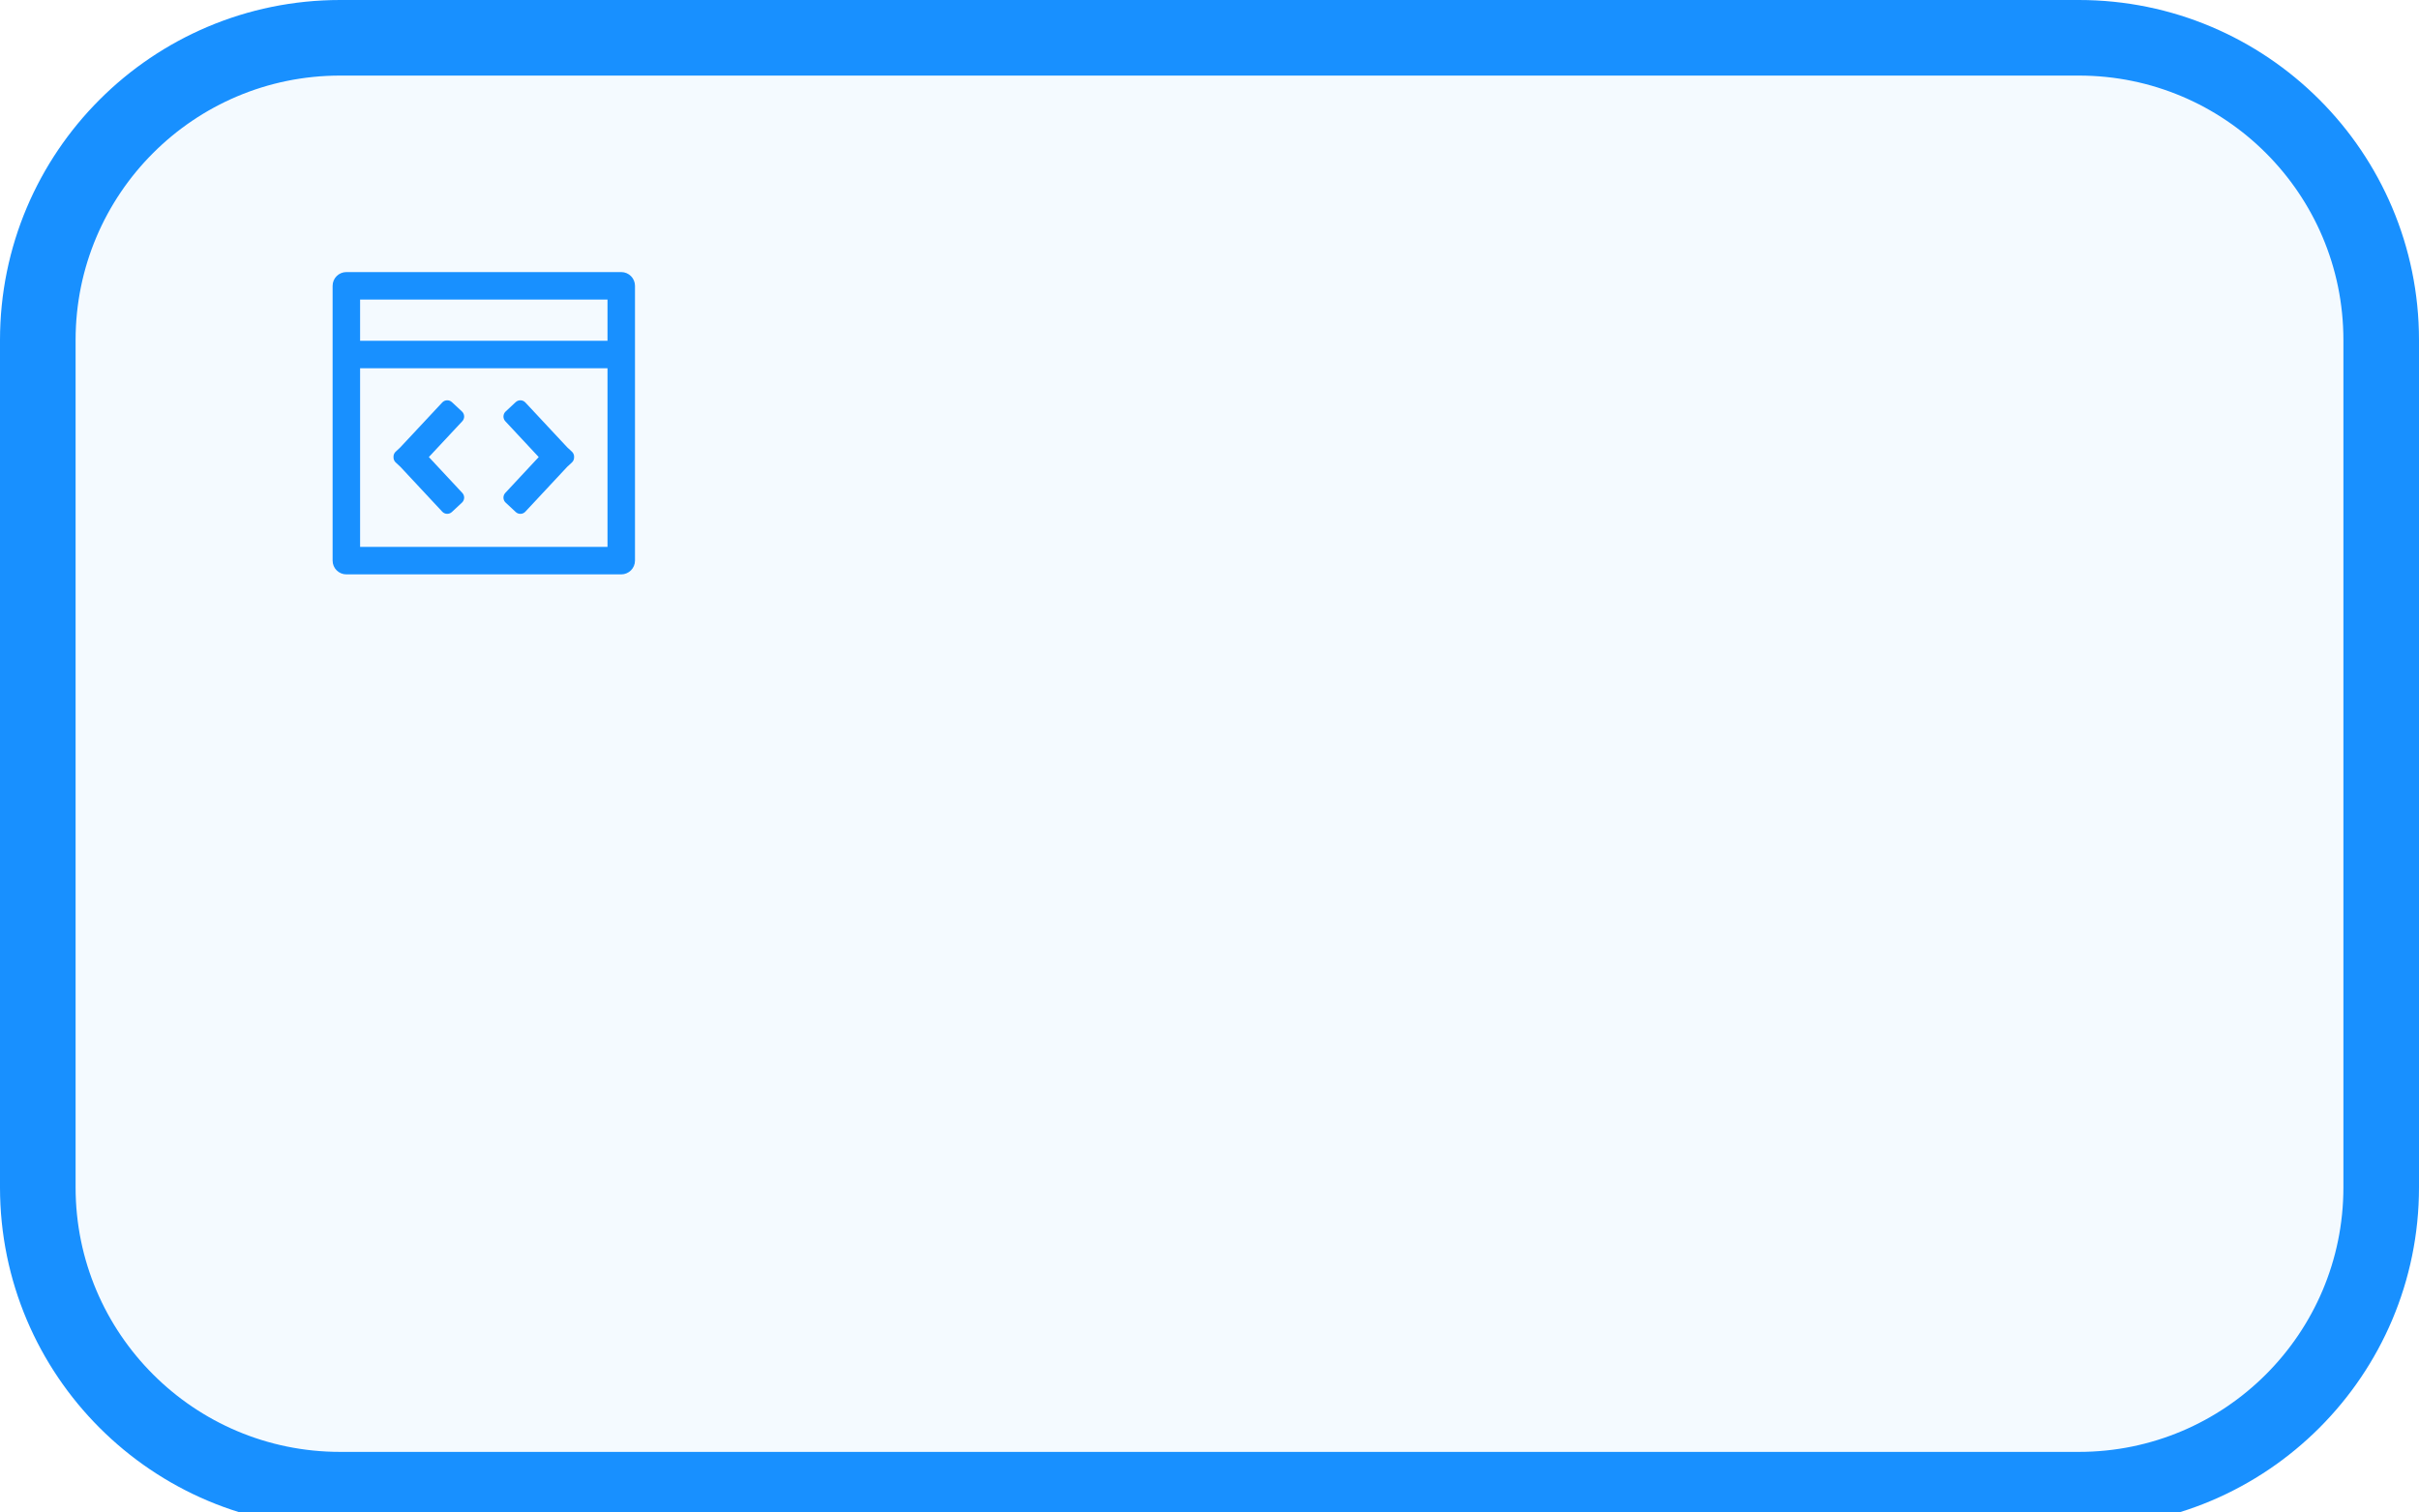
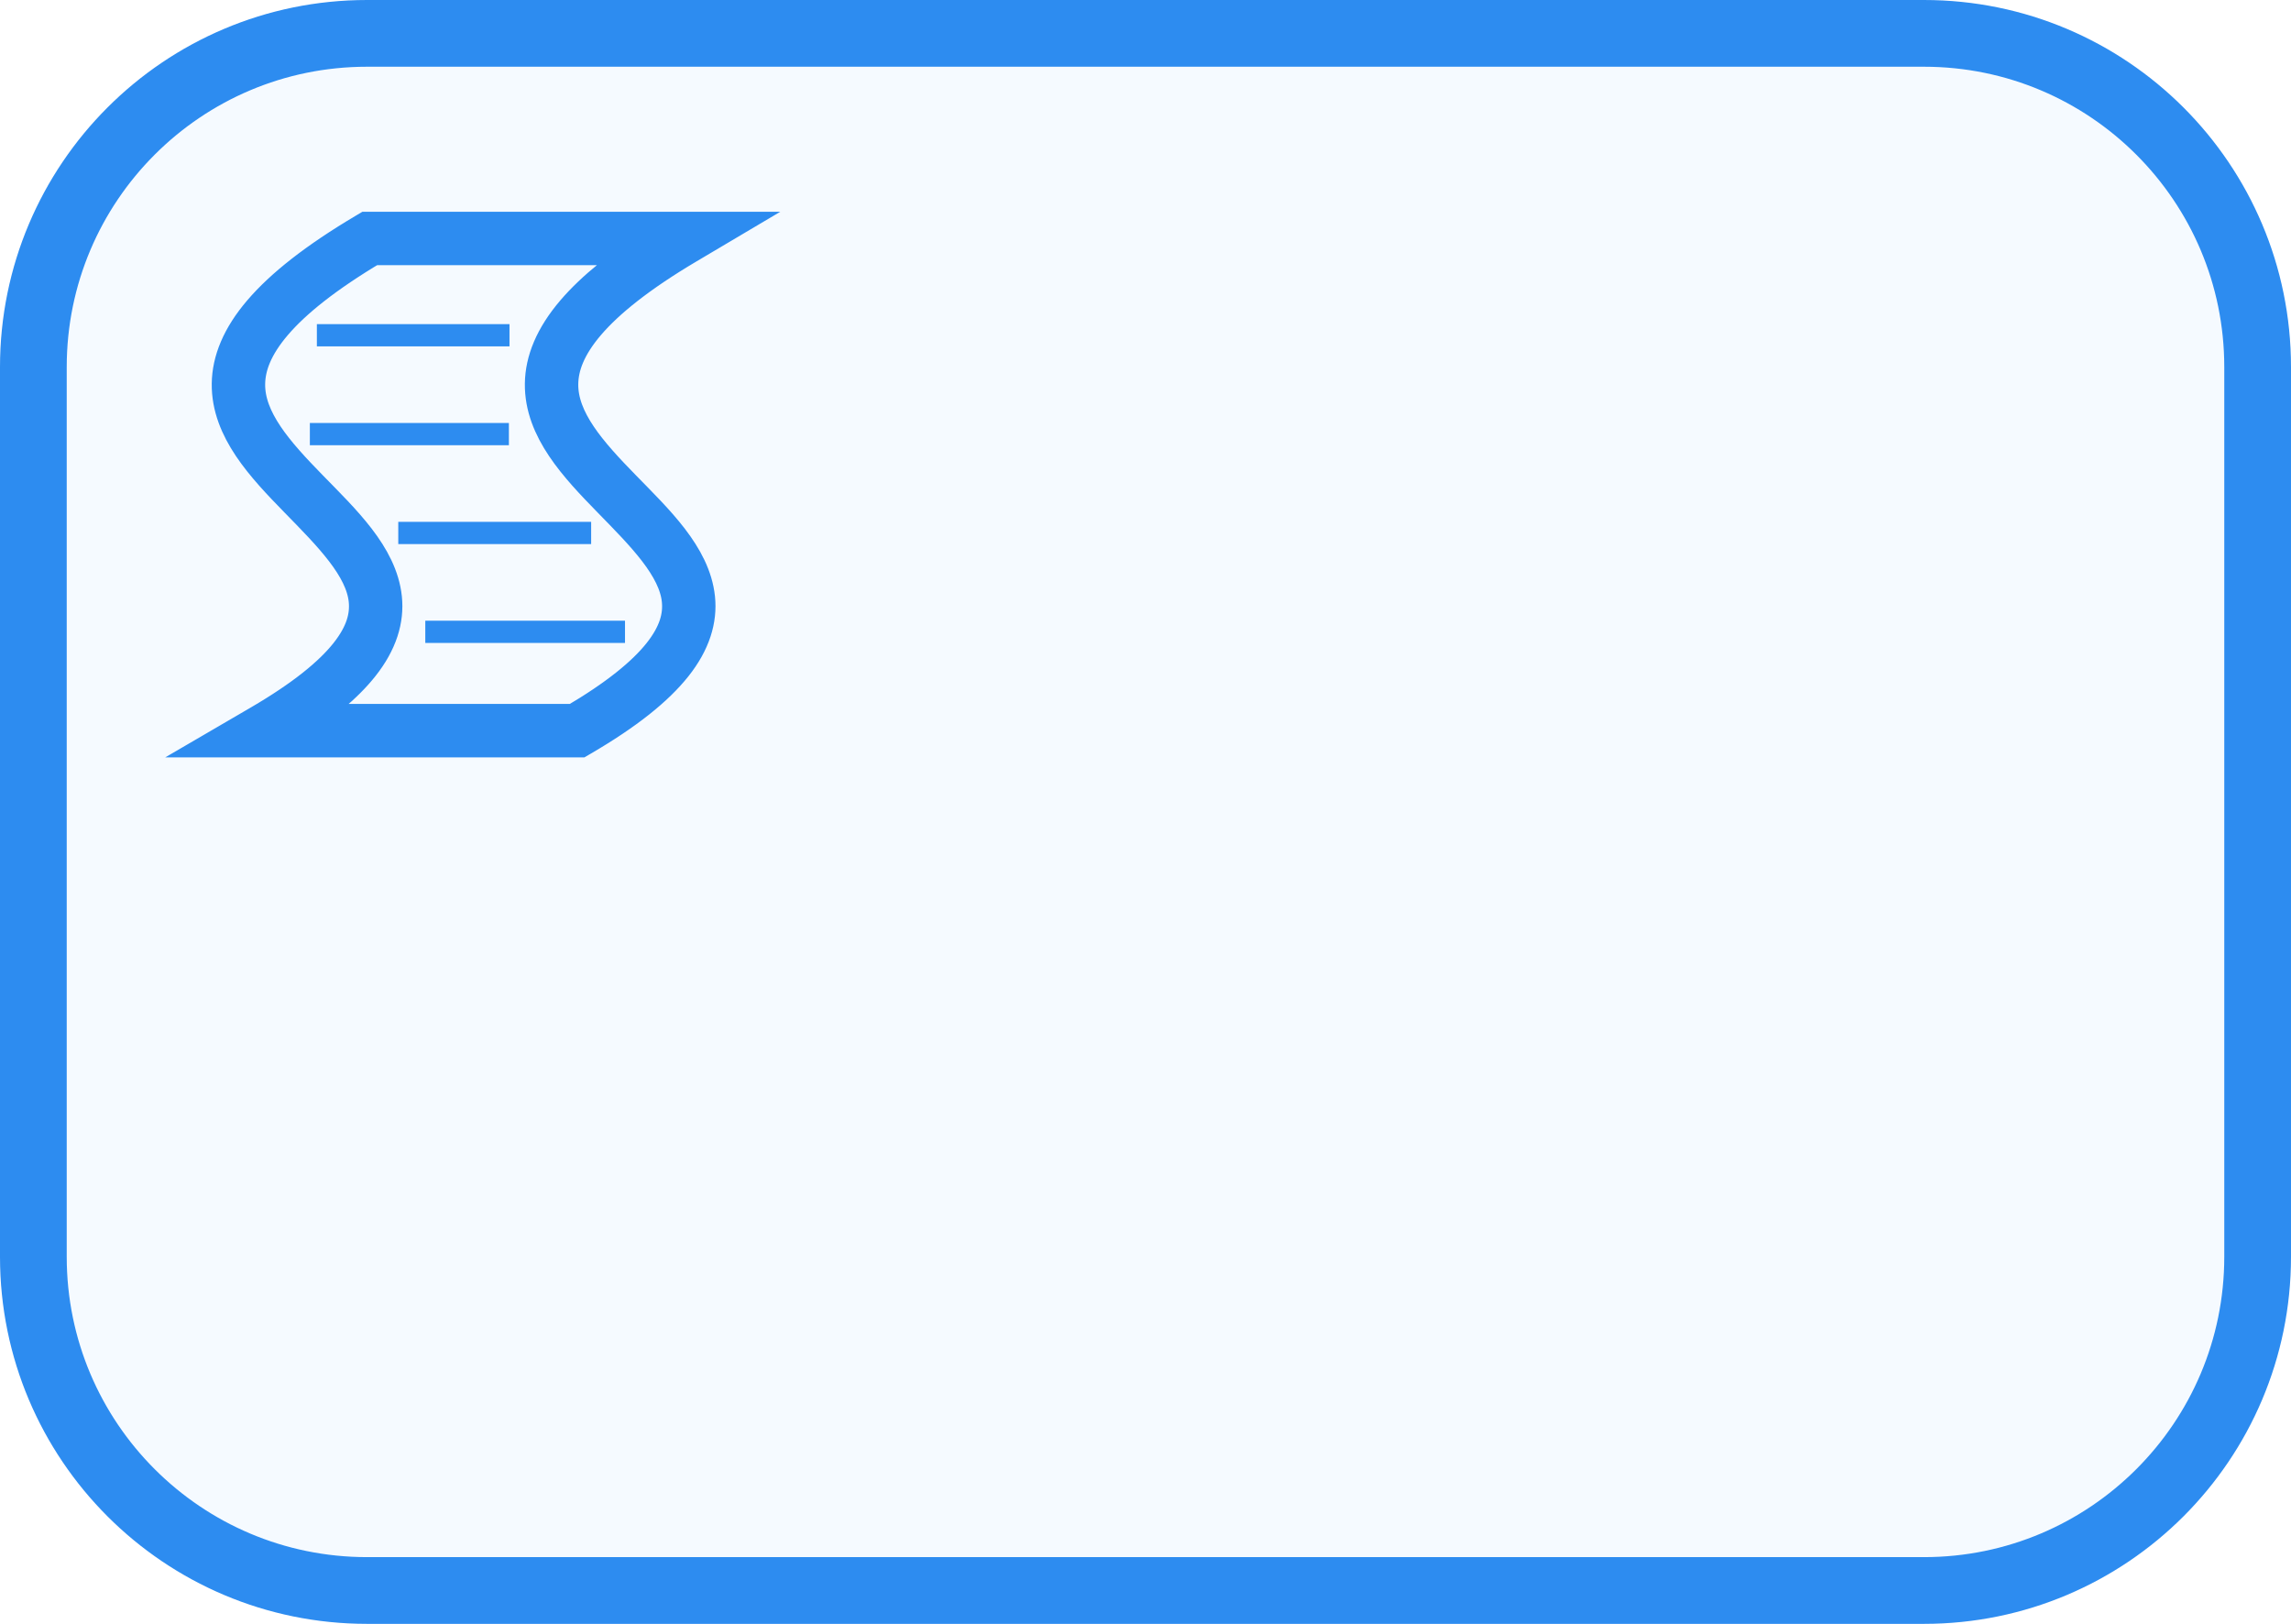
- <svg xmlns="http://www.w3.org/2000/svg" width="32px" height="20px" viewBox="0 0 32 20" version="1.1">
-   <g transform="translate(-579, -260)" fill="#1890FF">
-     <g transform="translate(579, 260)">
-       <rect stroke="#1890FF" fill-opacity="0.05" x="0.5" y="0.5" width="31" height="19.211" rx="4" />
-       <g transform="scale(0.4) translate(0, 4)">
-         <path fill-rule="nonzero" d="M20.545,5 C20.796,5 21,5.204 21,5.455 L21,14.545 C21,14.796 20.796,15 20.545,15 L11.455,15 C11.204,15 11,14.796 11,14.545 L11,5.455 C11,5.204 11.204,5 11.455,5 L20.545,5 L20.545,5 Z M20.091,8.182 L11.909,8.182 L11.909,14.091 L20.091,14.091 L20.091,8.182 Z M14.625,9.314 C14.71,9.222 14.854,9.217 14.945,9.302 L15.278,9.612 C15.322,9.653 15.348,9.71 15.35,9.771 C15.352,9.831 15.33,9.89 15.289,9.934 L14.183,11.119 L15.289,12.305 C15.375,12.397 15.37,12.541 15.278,12.626 L14.945,12.936 C14.854,13.022 14.71,13.017 14.625,12.925 L13.24,11.44 L13.085,11.297 C13.037,11.251 13.01,11.186 13.014,11.12 L13.015,11.081 C13.021,11.028 13.046,10.978 13.085,10.942 L13.239,10.798 L14.625,9.314 Z M17.375,9.314 L18.76,10.798 L18.915,10.942 C18.955,10.98 18.979,11.03 18.985,11.081 L18.986,11.119 C18.99,11.186 18.964,11.251 18.915,11.297 L18.76,11.44 L17.375,12.925 C17.301,13.006 17.179,13.021 17.087,12.962 L17.055,12.936 L16.722,12.626 C16.63,12.541 16.625,12.397 16.711,12.305 L17.816,11.119 L16.711,9.934 C16.67,9.89 16.648,9.831 16.65,9.771 C16.652,9.71 16.678,9.653 16.722,9.612 L17.055,9.302 C17.146,9.217 17.29,9.222 17.375,9.314 L17.375,9.314 Z M20.091,5.909 L11.909,5.909 L11.909,7.273 L20.091,7.273 L20.091,5.909 Z" />
-       </g>
+ <svg xmlns="http://www.w3.org/2000/svg" width="2060" height="1460">
+   <g fill="#2d8cf0">
+     <rect height="1400" width="2000" y="30" x="30" ry="300" rx="300" fill-opacity="0.05" stroke-width="60" stroke-linecap="round" stroke="#2d8cf0" />
+     <g stroke="#2d8cf0" stroke-linecap="round">
+       <path fill="#2d8cf0" stroke-width="39.211" d="m333.677,218.811l264.629,0c-36.775,22.931 -62.458,44.01 -79.414,63.816c-18.96,22.148 -27.11,42.919 -27.347,62.45c-0.474,39.062 29.731,71.183 59.769,101.947c30.039,30.764 59.985,60.471 63.302,92.055c1.659,15.792 -2.885,32.402 -17.838,51.262c-14.821,18.694 -40.013,39.348 -78.98,62.168l-264.467,0c32.544,-20.207 54.699,-38.895 68.811,-56.694c16.005,-20.187 21.604,-39.497 19.697,-57.656c-3.815,-36.32 -35.837,-66.643 -65.761,-97.29c-29.924,-30.646 -57.679,-61.318 -57.262,-95.684c0.208,-17.183 7.215,-35.785 25.228,-56.827c17.869,-20.873 46.617,-43.96 89.632,-69.547zm-2.447,-8.811l-1.038,0.616c-44.116,26.143 -73.88,49.863 -92.84,72.011c-18.96,22.148 -27.11,42.919 -27.347,62.45c-0.474,39.062 29.729,71.183 59.767,101.947c30.039,30.764 59.986,60.471 63.305,92.055c1.658,15.792 -2.886,32.402 -17.838,51.262c-14.952,18.86 -40.416,39.707 -79.977,62.769l-14.085,8.21l299.034,0l1.029,-0.599c40.13,-23.393 66.437,-44.719 82.443,-64.906c16.005,-20.187 21.603,-39.497 19.696,-57.656c-3.815,-36.32 -35.837,-66.643 -65.761,-97.29c-29.923,-30.646 -57.678,-61.318 -57.262,-95.684c0.209,-17.183 7.215,-35.785 25.228,-56.827c18.014,-21.042 47.042,-44.326 90.64,-70.161l13.83,-8.197l-298.824,0z" />
+       <path fill="#2d8cf0" stroke-width="11.203" d="m388.012,563.641l0,8.811l168.376,0l0,-8.811l-168.376,0zm-24.294,-88.869l0,8.81l162.224,0l0,-8.811l-162.224,0.001zm-79.498,-88.869l0,8.811l167.759,0l0,-8.81l-167.759,-0.001zm6.305,-88.869l0,8.81l161.998,0l0,-8.811l-161.998,0.001z" />
    </g>
  </g>
</svg>
